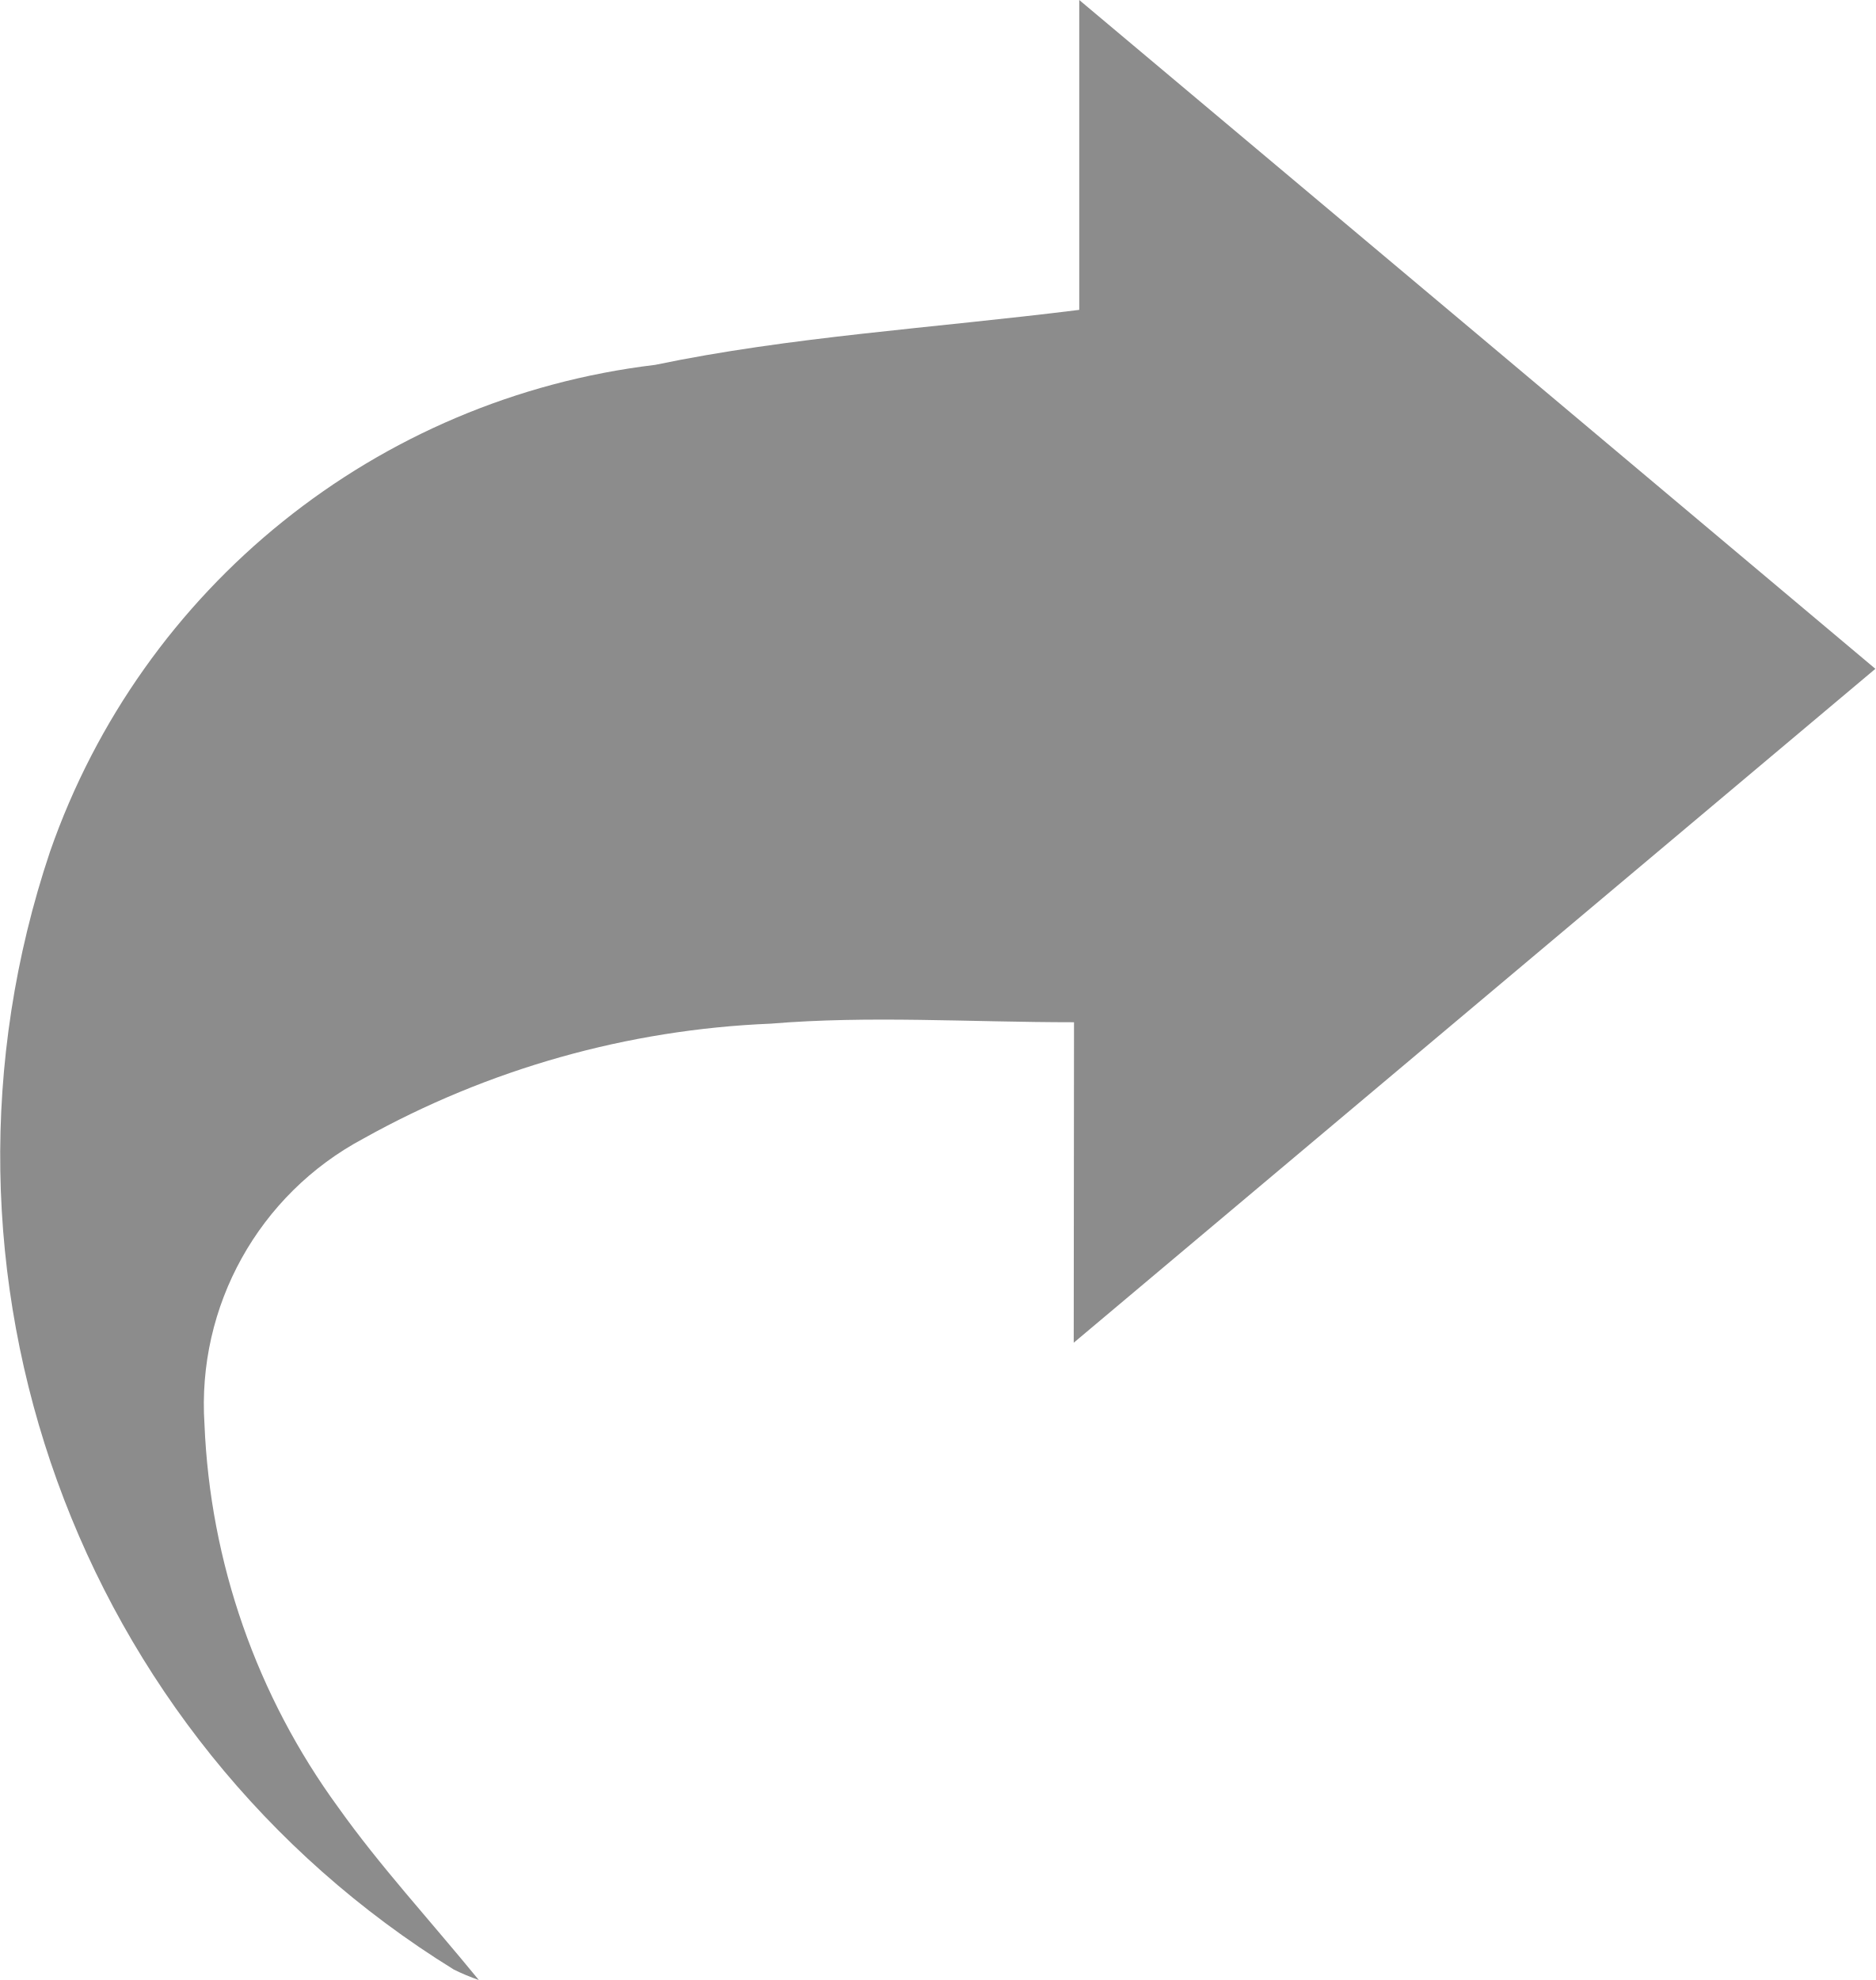
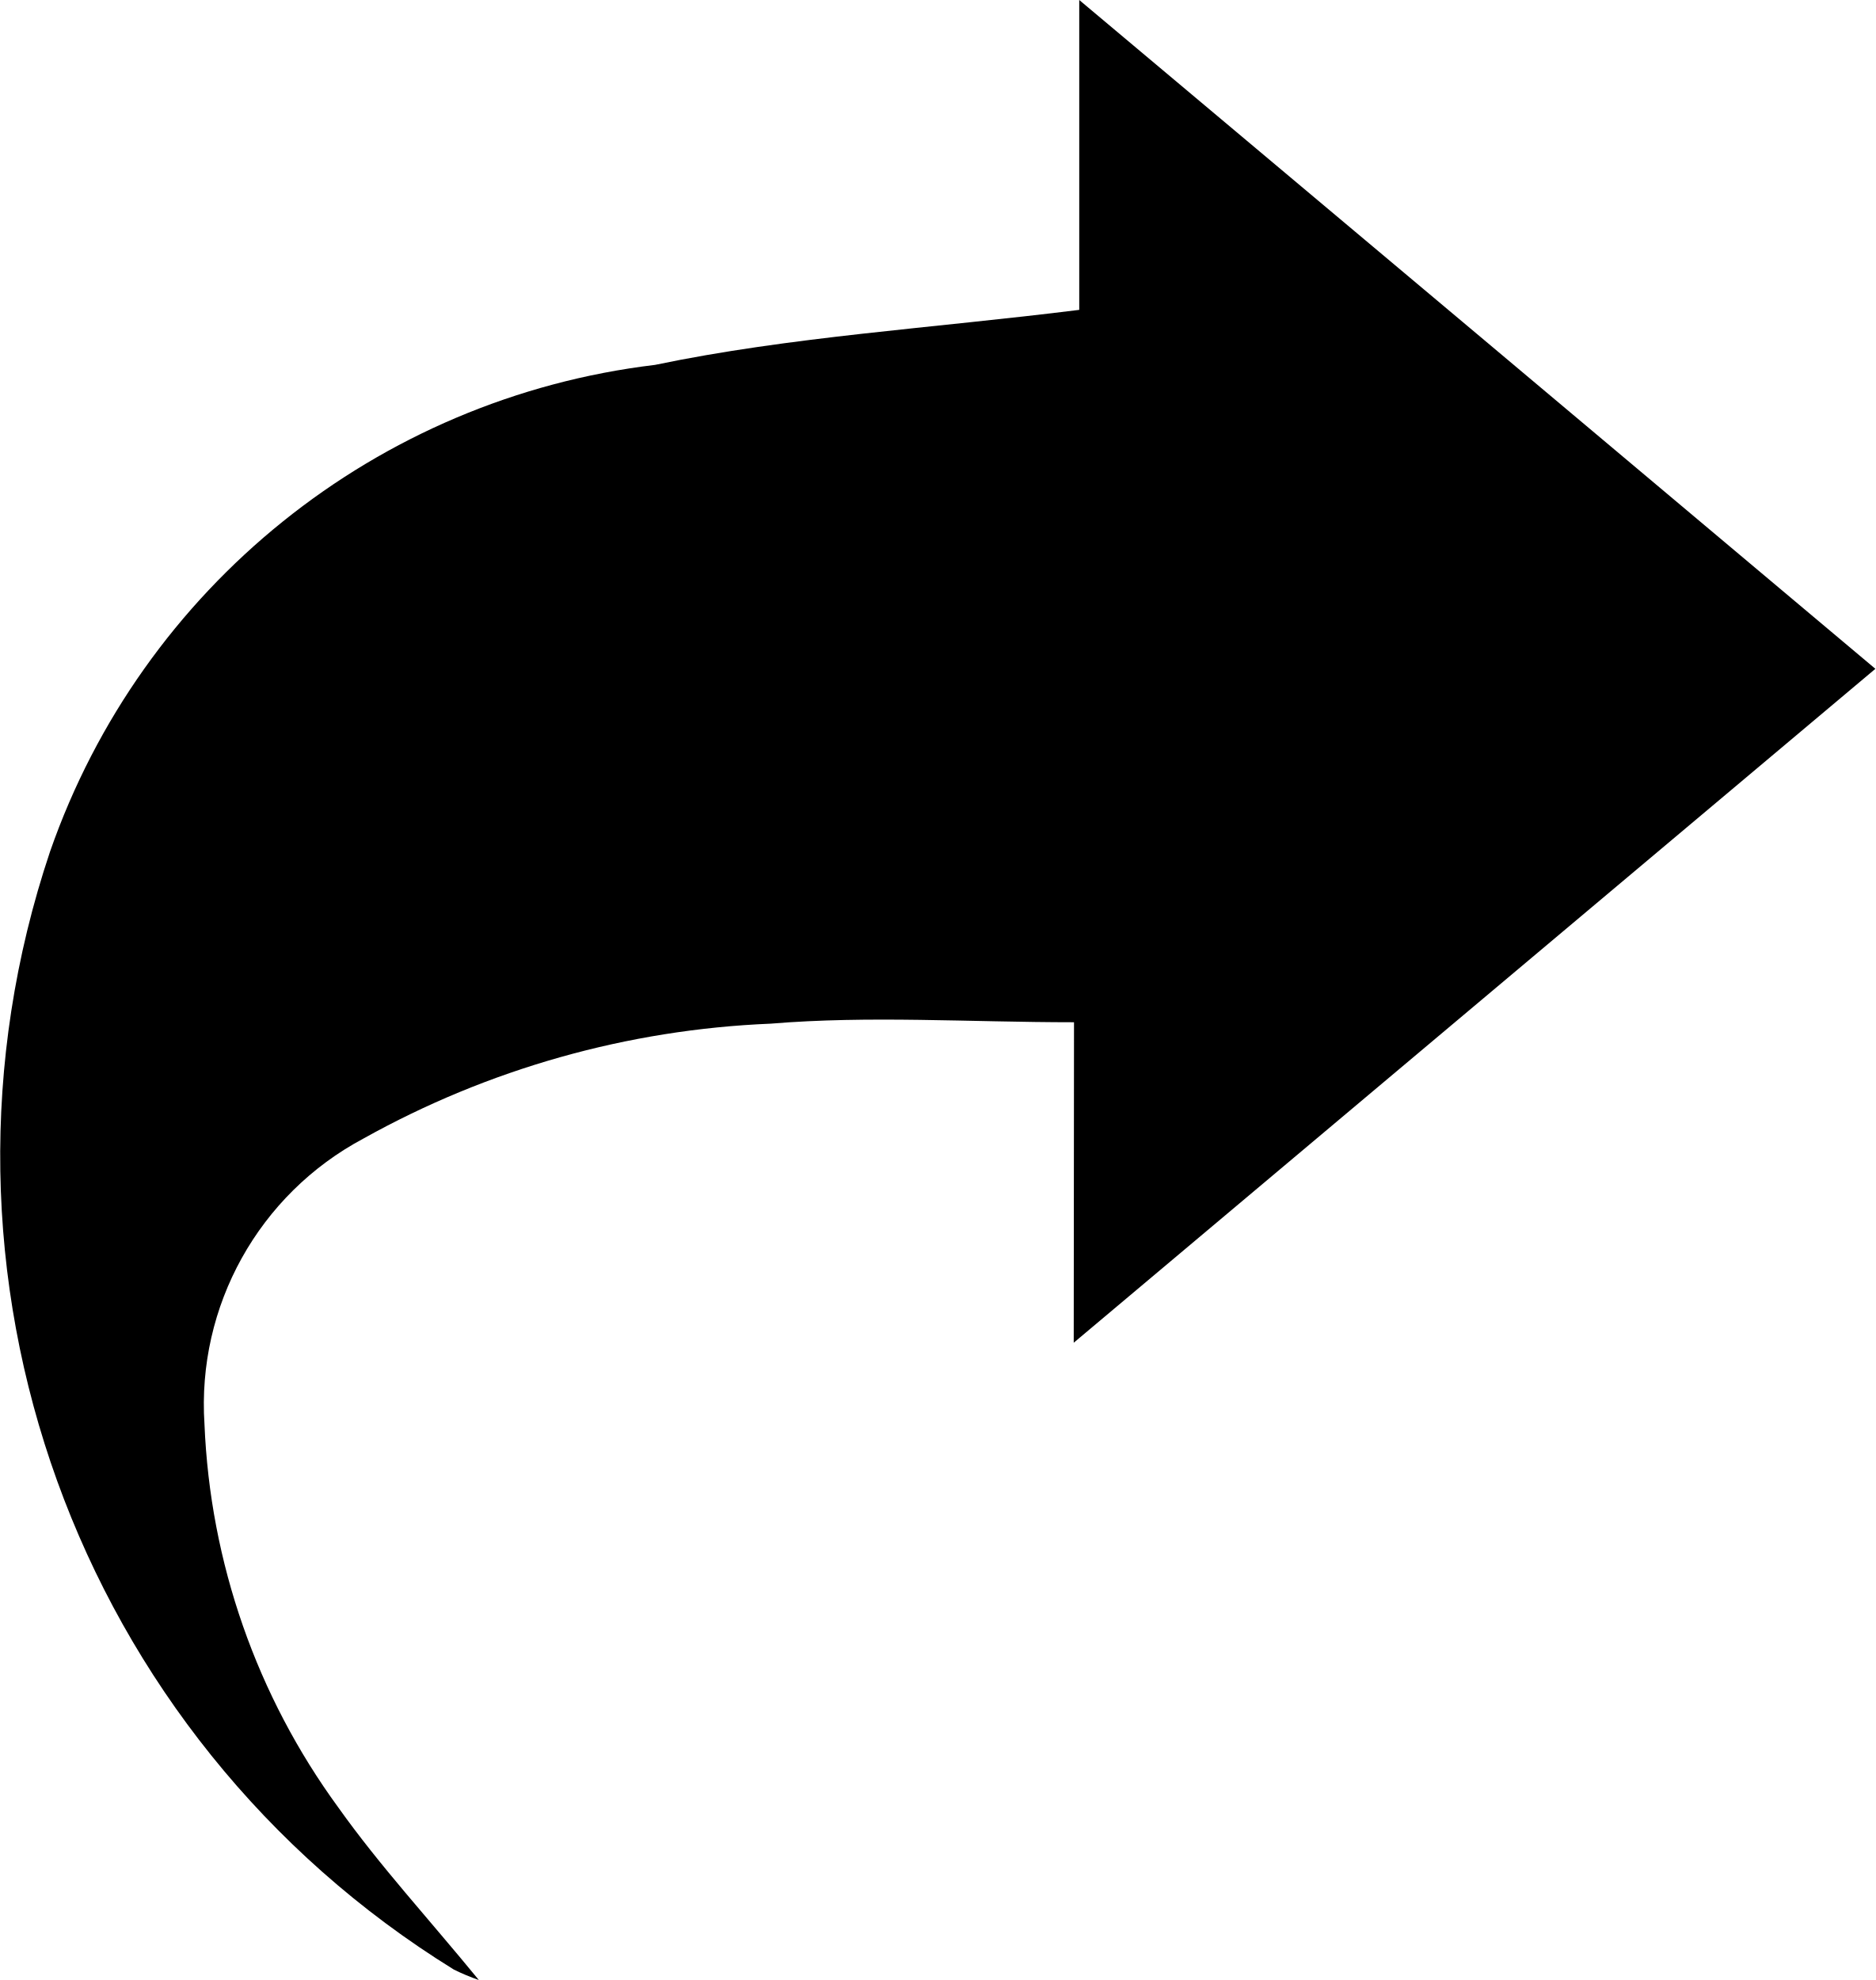
<svg xmlns="http://www.w3.org/2000/svg" width="13.262" height="14" viewBox="0 0 13.262 14">
  <defs>
-     <style>.a{fill:rgba(0,0,0,0.45);}</style>
+     <style>.a{fill:rgba(0,0,0,1);}</style>
  </defs>
  <path class="a" d="M140.993,81.894l5.669-4.765c-1.867-1.569-3.7-3.11-5.63-4.729v2.191c-1.049.131-2.04.189-3,.389a5.183,5.183,0,0,0-4.278,3.441,6.762,6.762,0,0,0,2.855,7.905,1.512,1.512,0,0,0,.177.074c-.357-.436-.7-.807-.993-1.219a4.934,4.934,0,0,1-.947-2.711,2.13,2.13,0,0,1,1.123-2.019,6.451,6.451,0,0,1,2.881-.813c.7-.058,1.4-.01,2.145-.01Z" transform="translate(-133.4 -72.4)" />
</svg>
